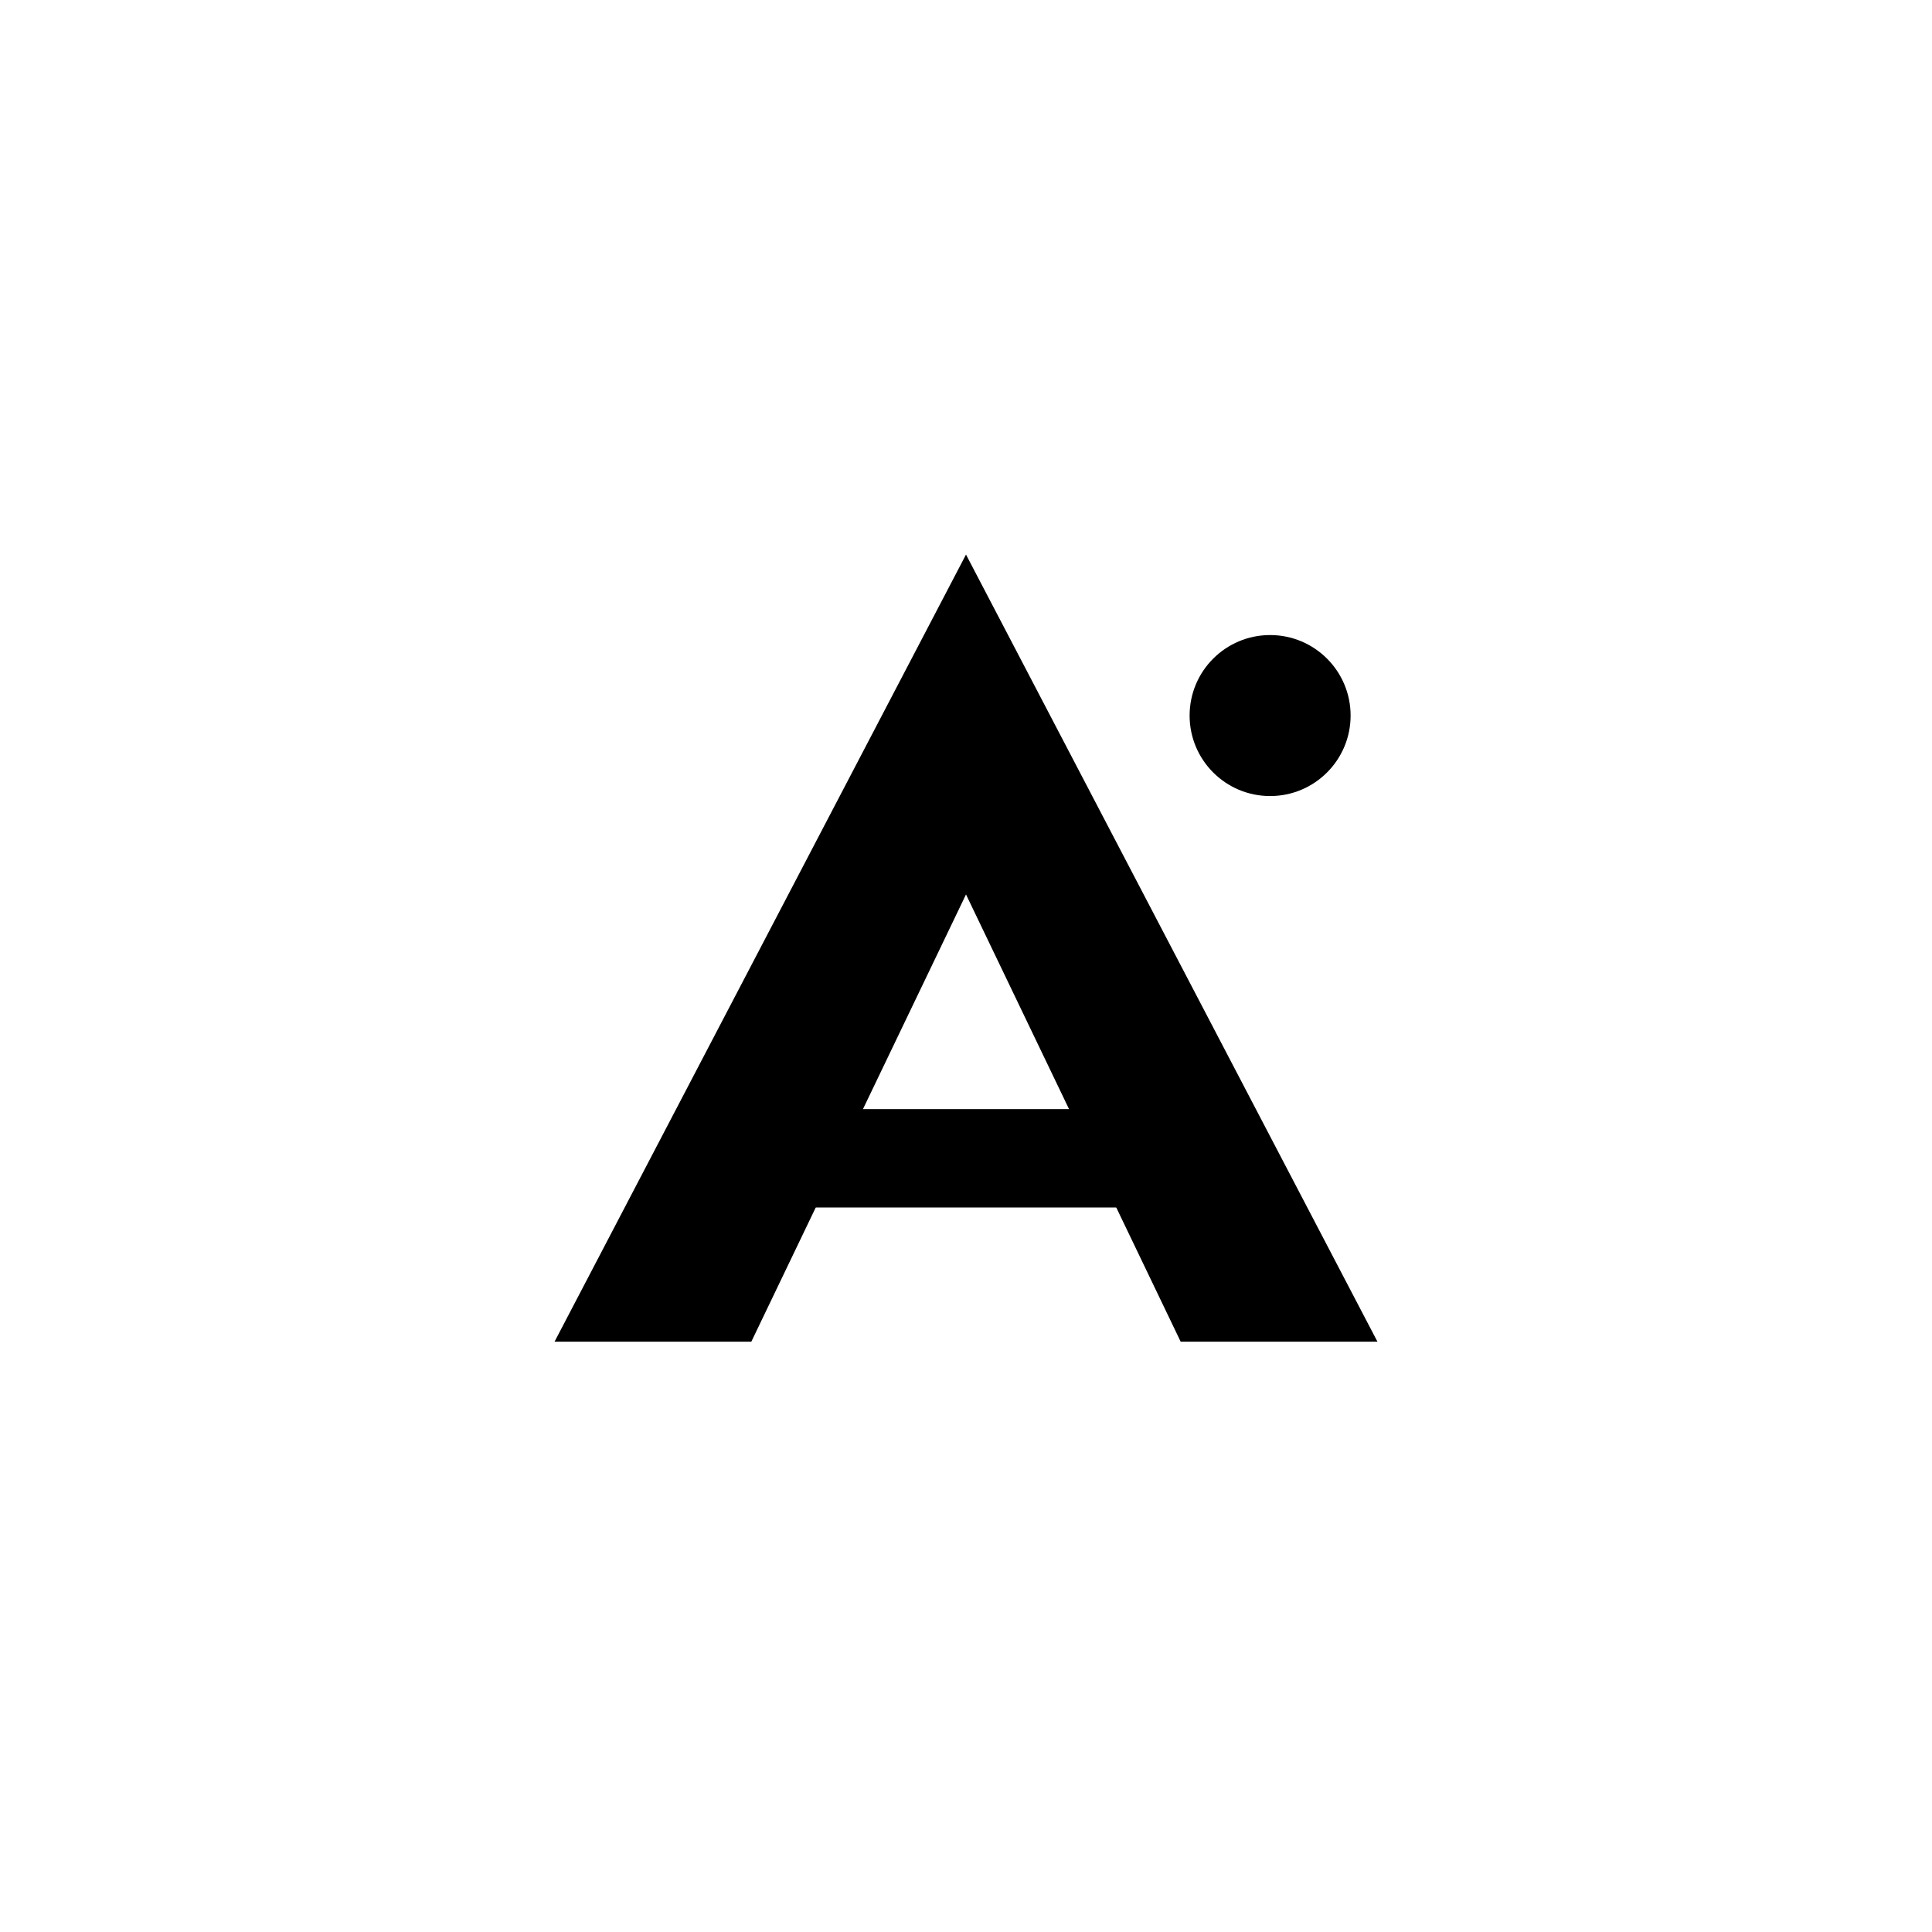
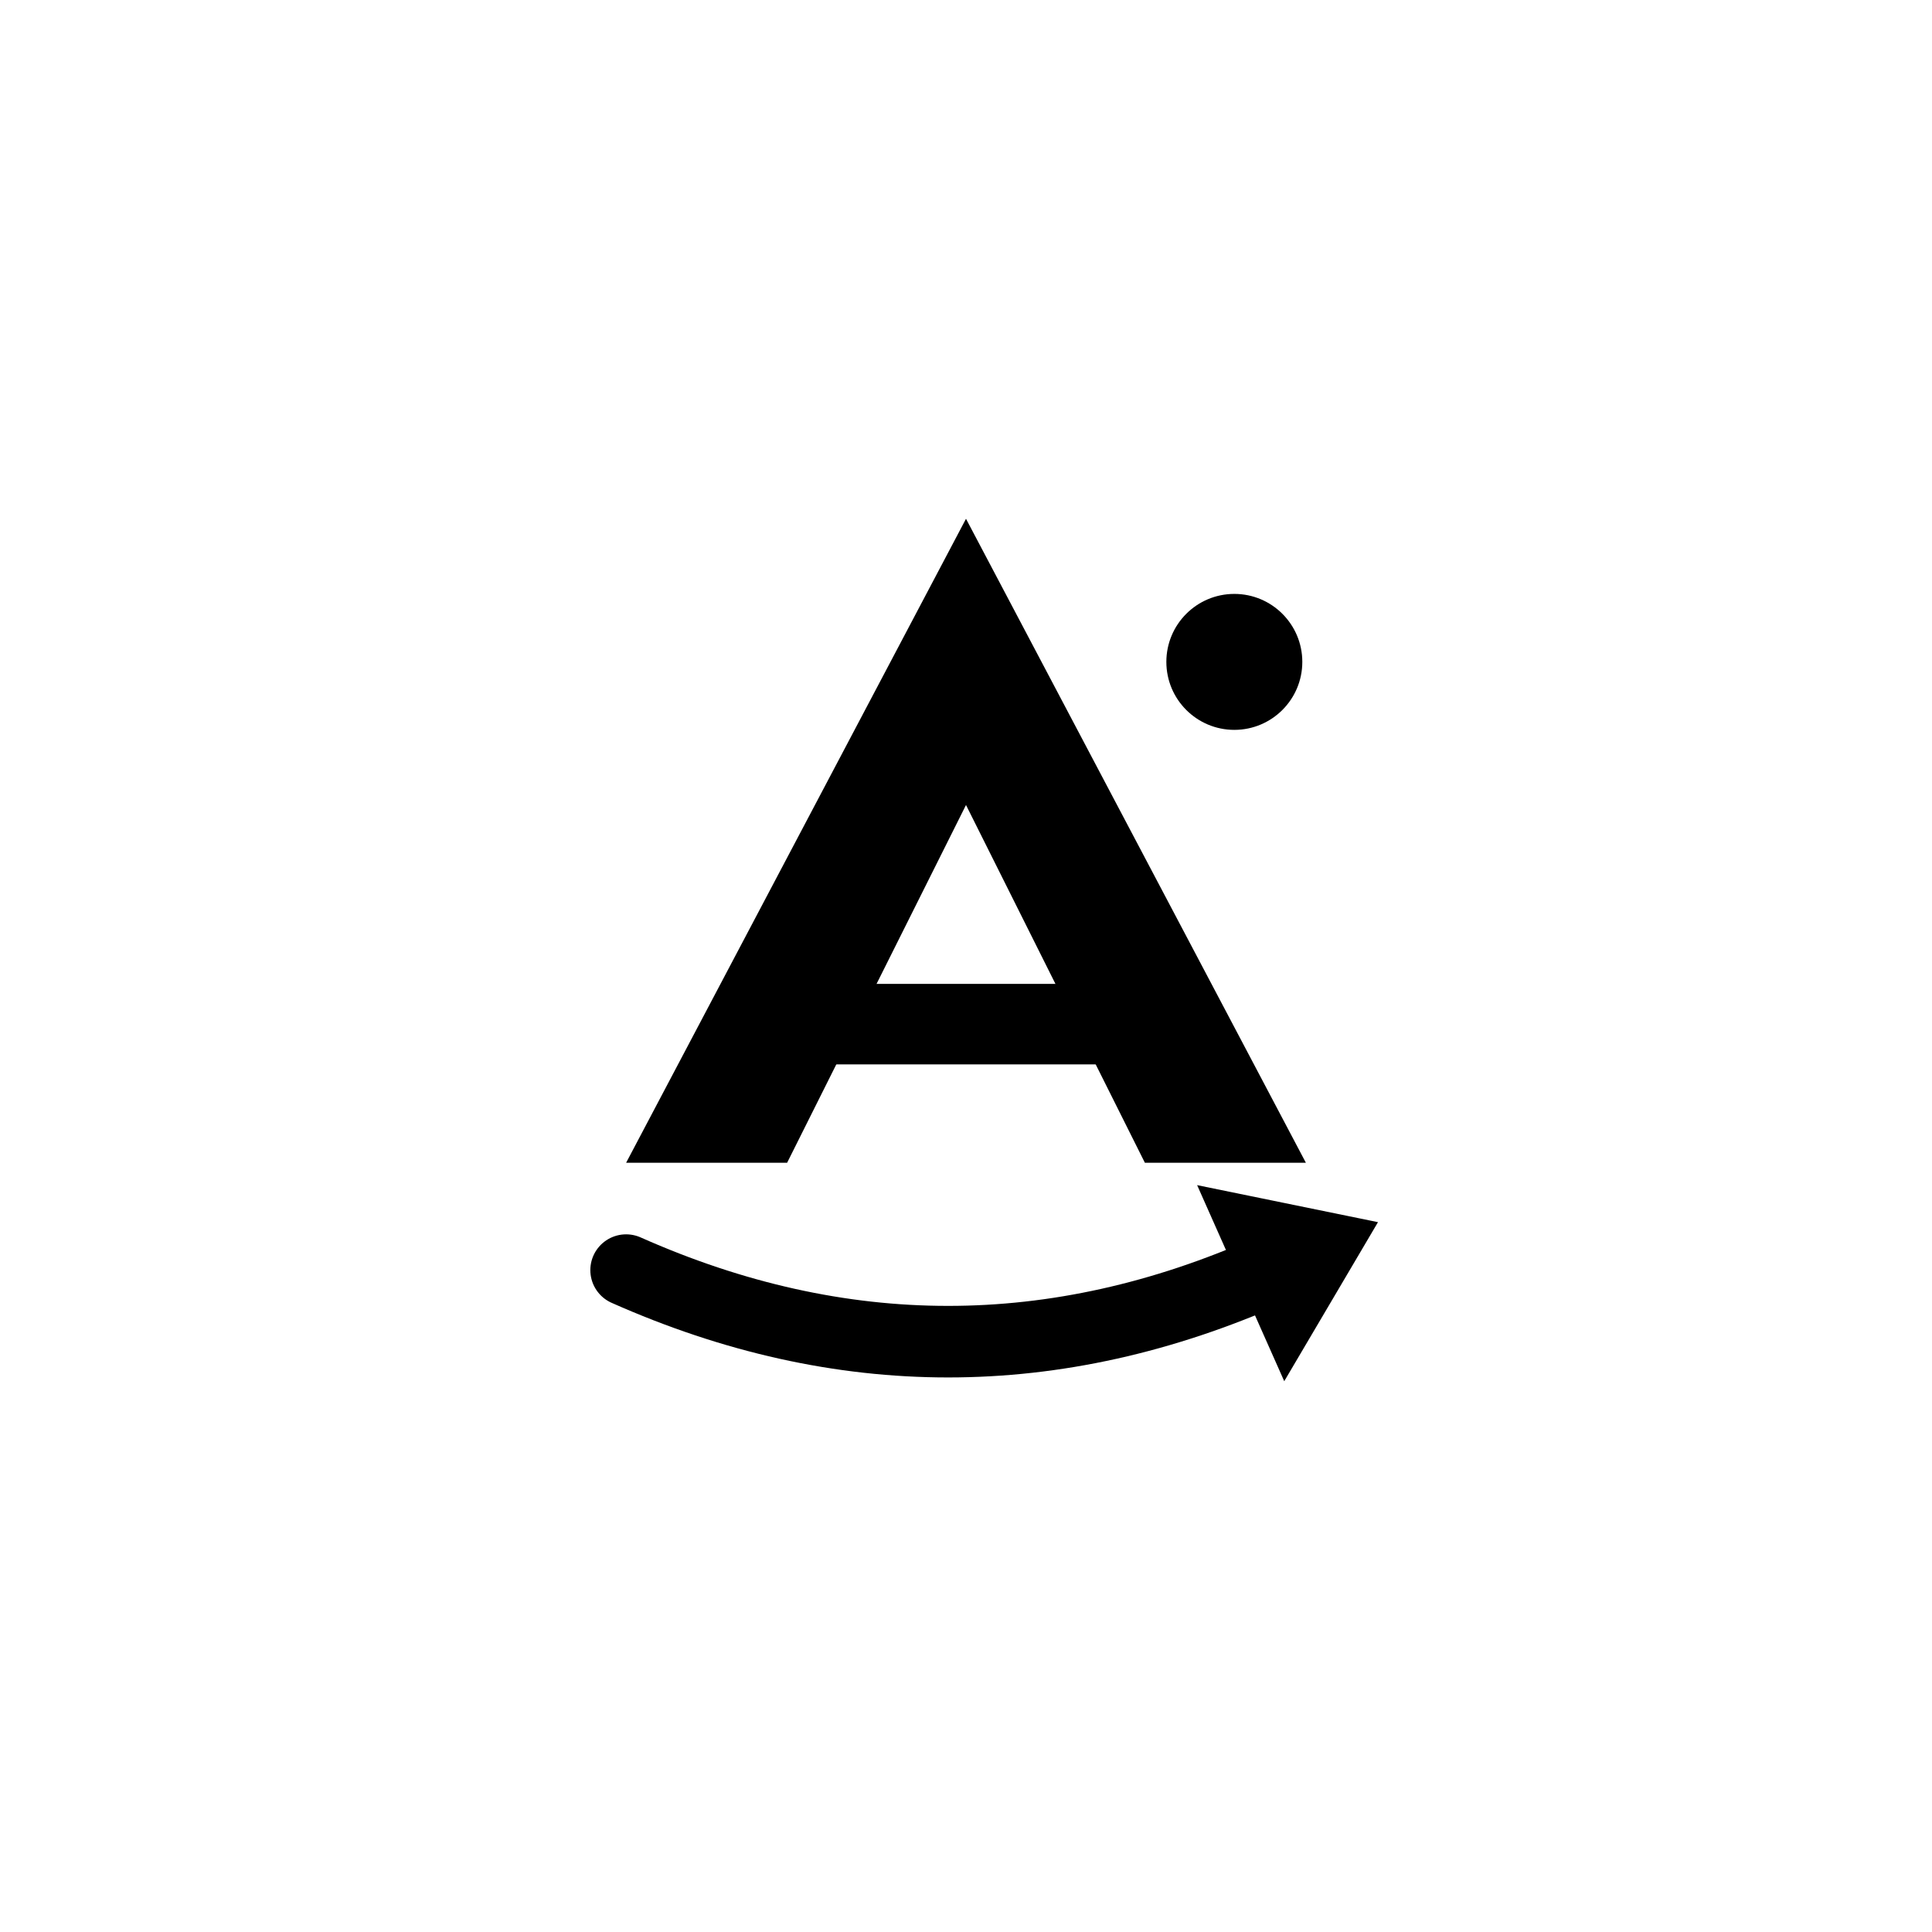
<svg xmlns="http://www.w3.org/2000/svg" viewBox="0 0 108 108">
-   <path d="M54,31 L77,75 H66 L54,50 L42,75 H31 Z" fill="#000000" />
-   <path d="M45,62 H63 V67.5 H45 Z" fill="#000000" />
-   <path d="M66.5,40 A4.5,4.5 0 1 0 75.5,40 A4.5,4.5 0 1 0 66.5,40 Z" fill="#000000" />
+   <path d="M54,29 L73,65 H64 L54,45 L44,65 H35 Z" fill="#000000" />
+   <path d="M46,55 H62 V59.5 H46 Z" fill="#000000" />
+   <path d="M65.2,37 A3.8,3.8 0 1 0 72.8,37 A3.8,3.8 0 1 0 65.2,37 Z" fill="#000000" />
+   <path d="M35,71 Q53,79 71,71" fill="none" stroke="#000000" stroke-width="4" stroke-linecap="round" stroke-linejoin="round" />
+   <path d="M77.03,68.32 L71.79,77.21 L66.92,66.25 Z" fill="#000000" />
</svg>
